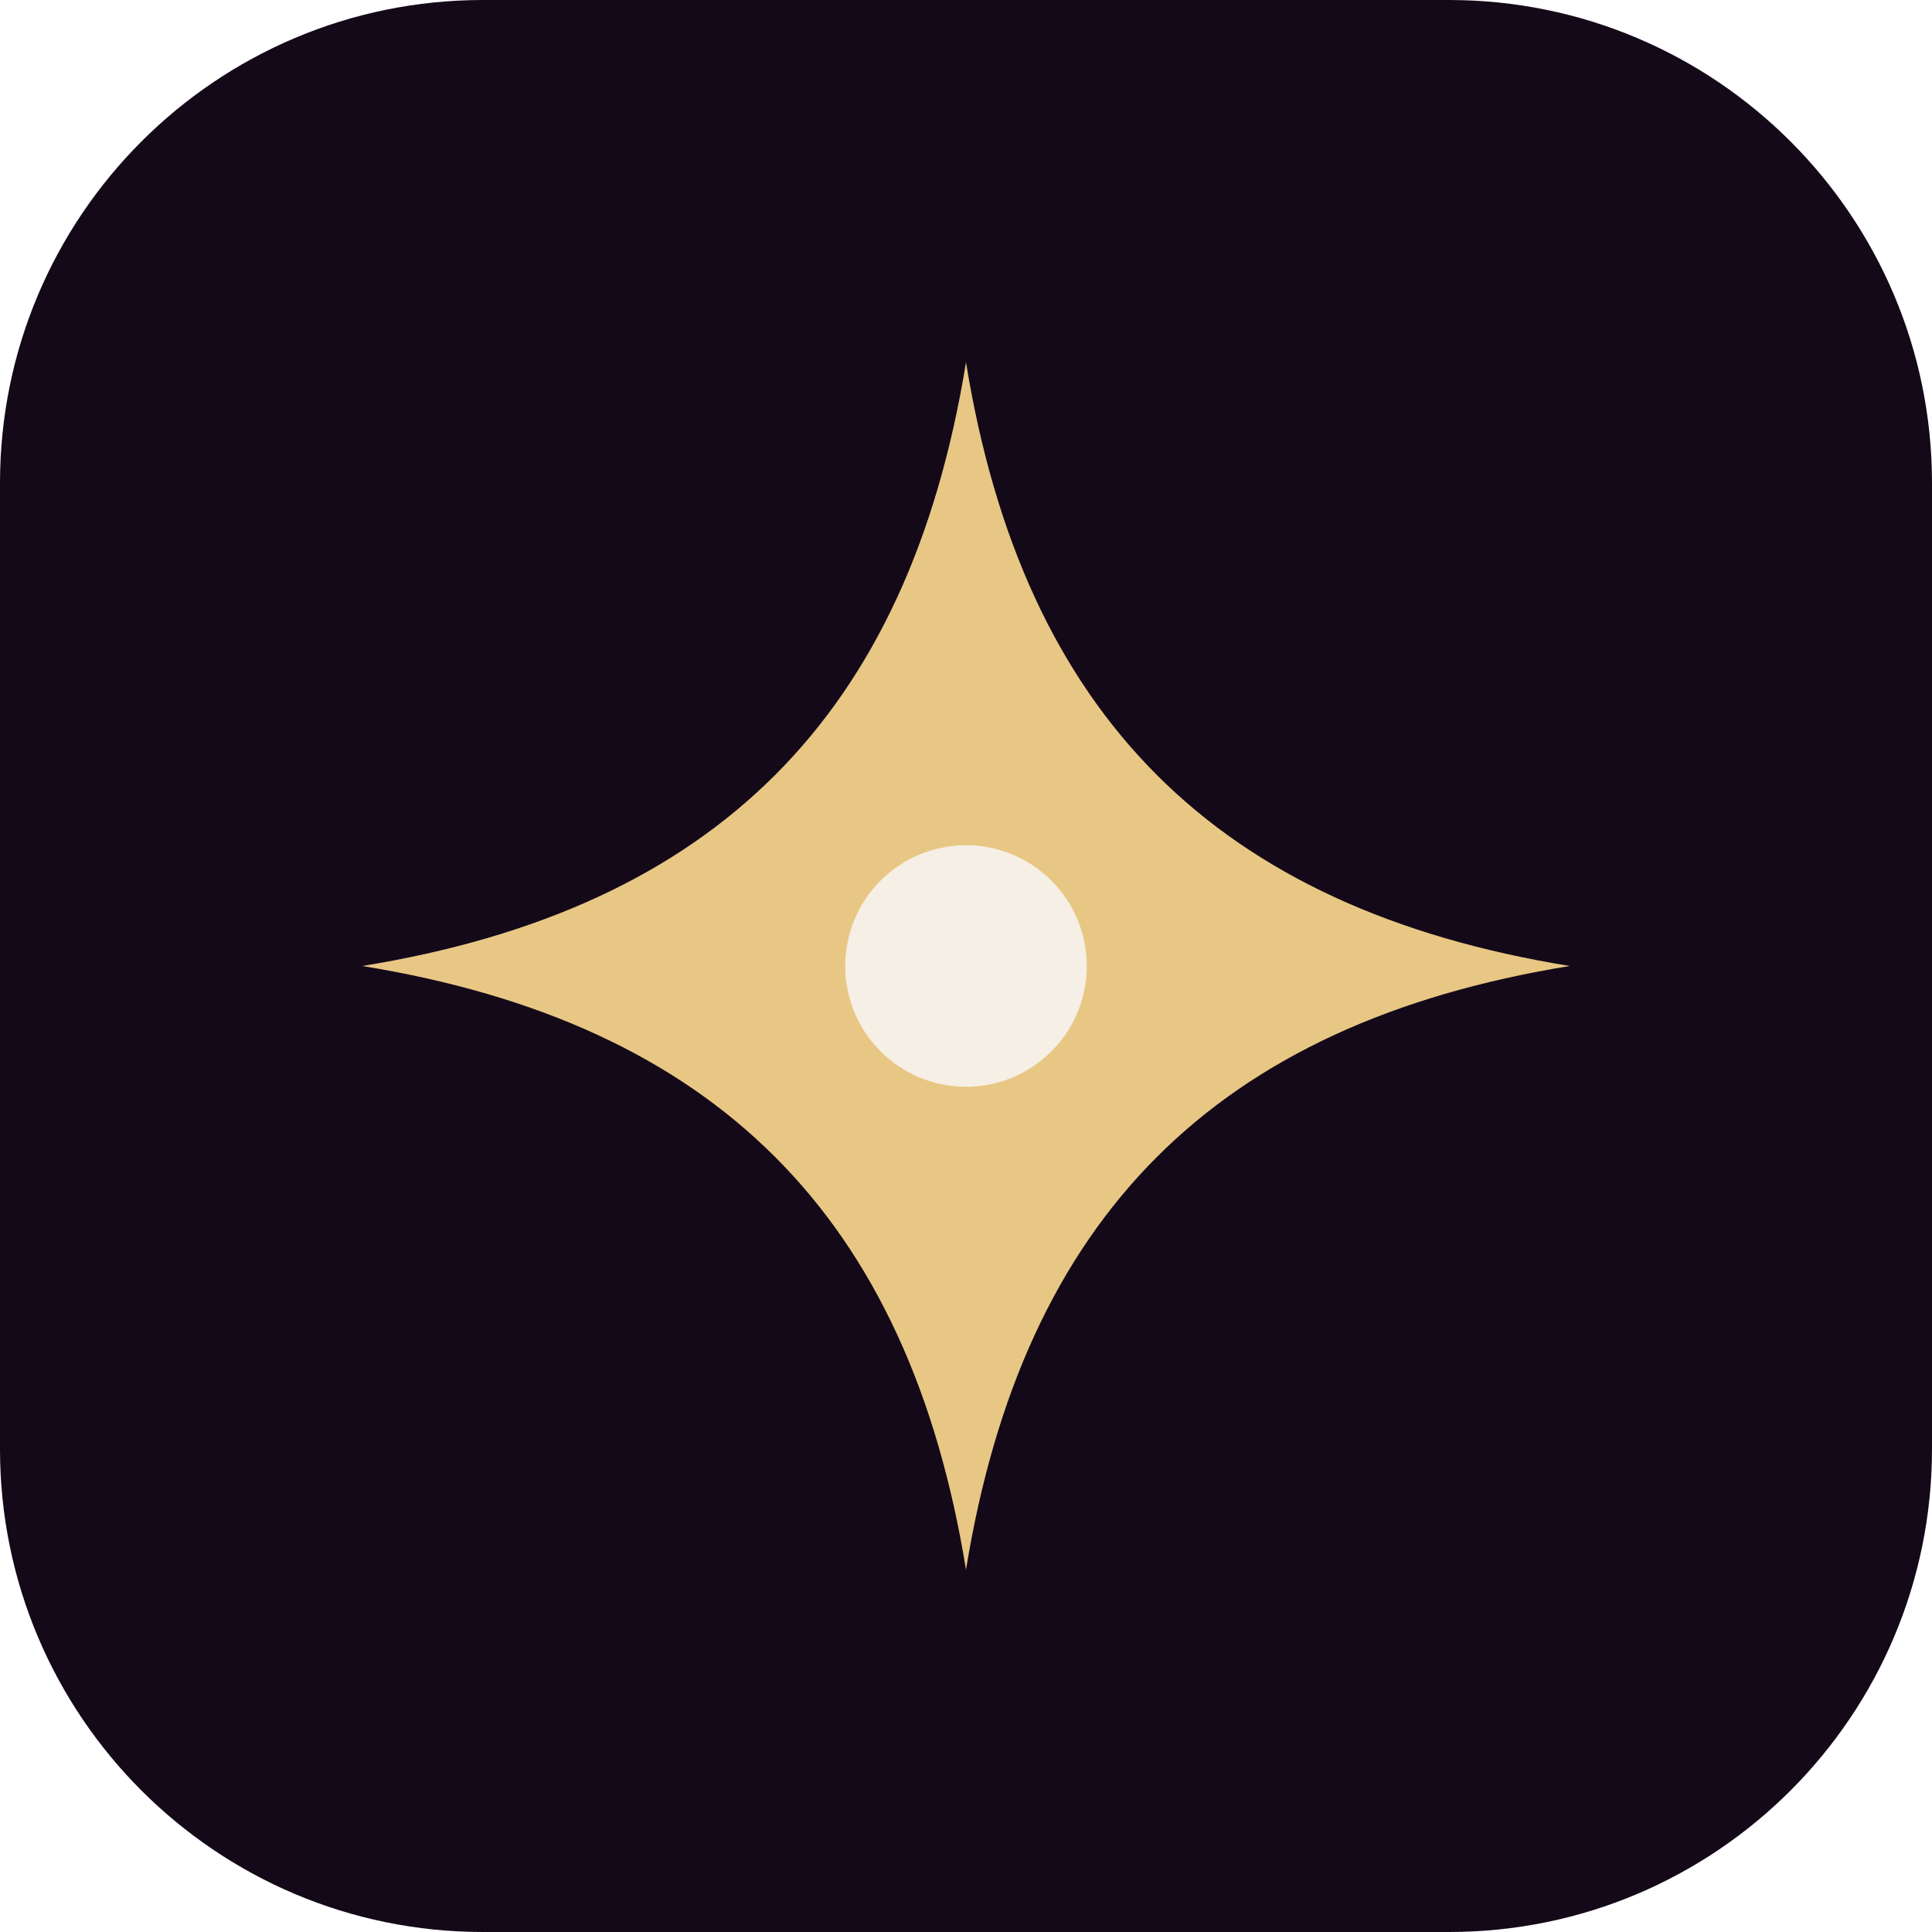
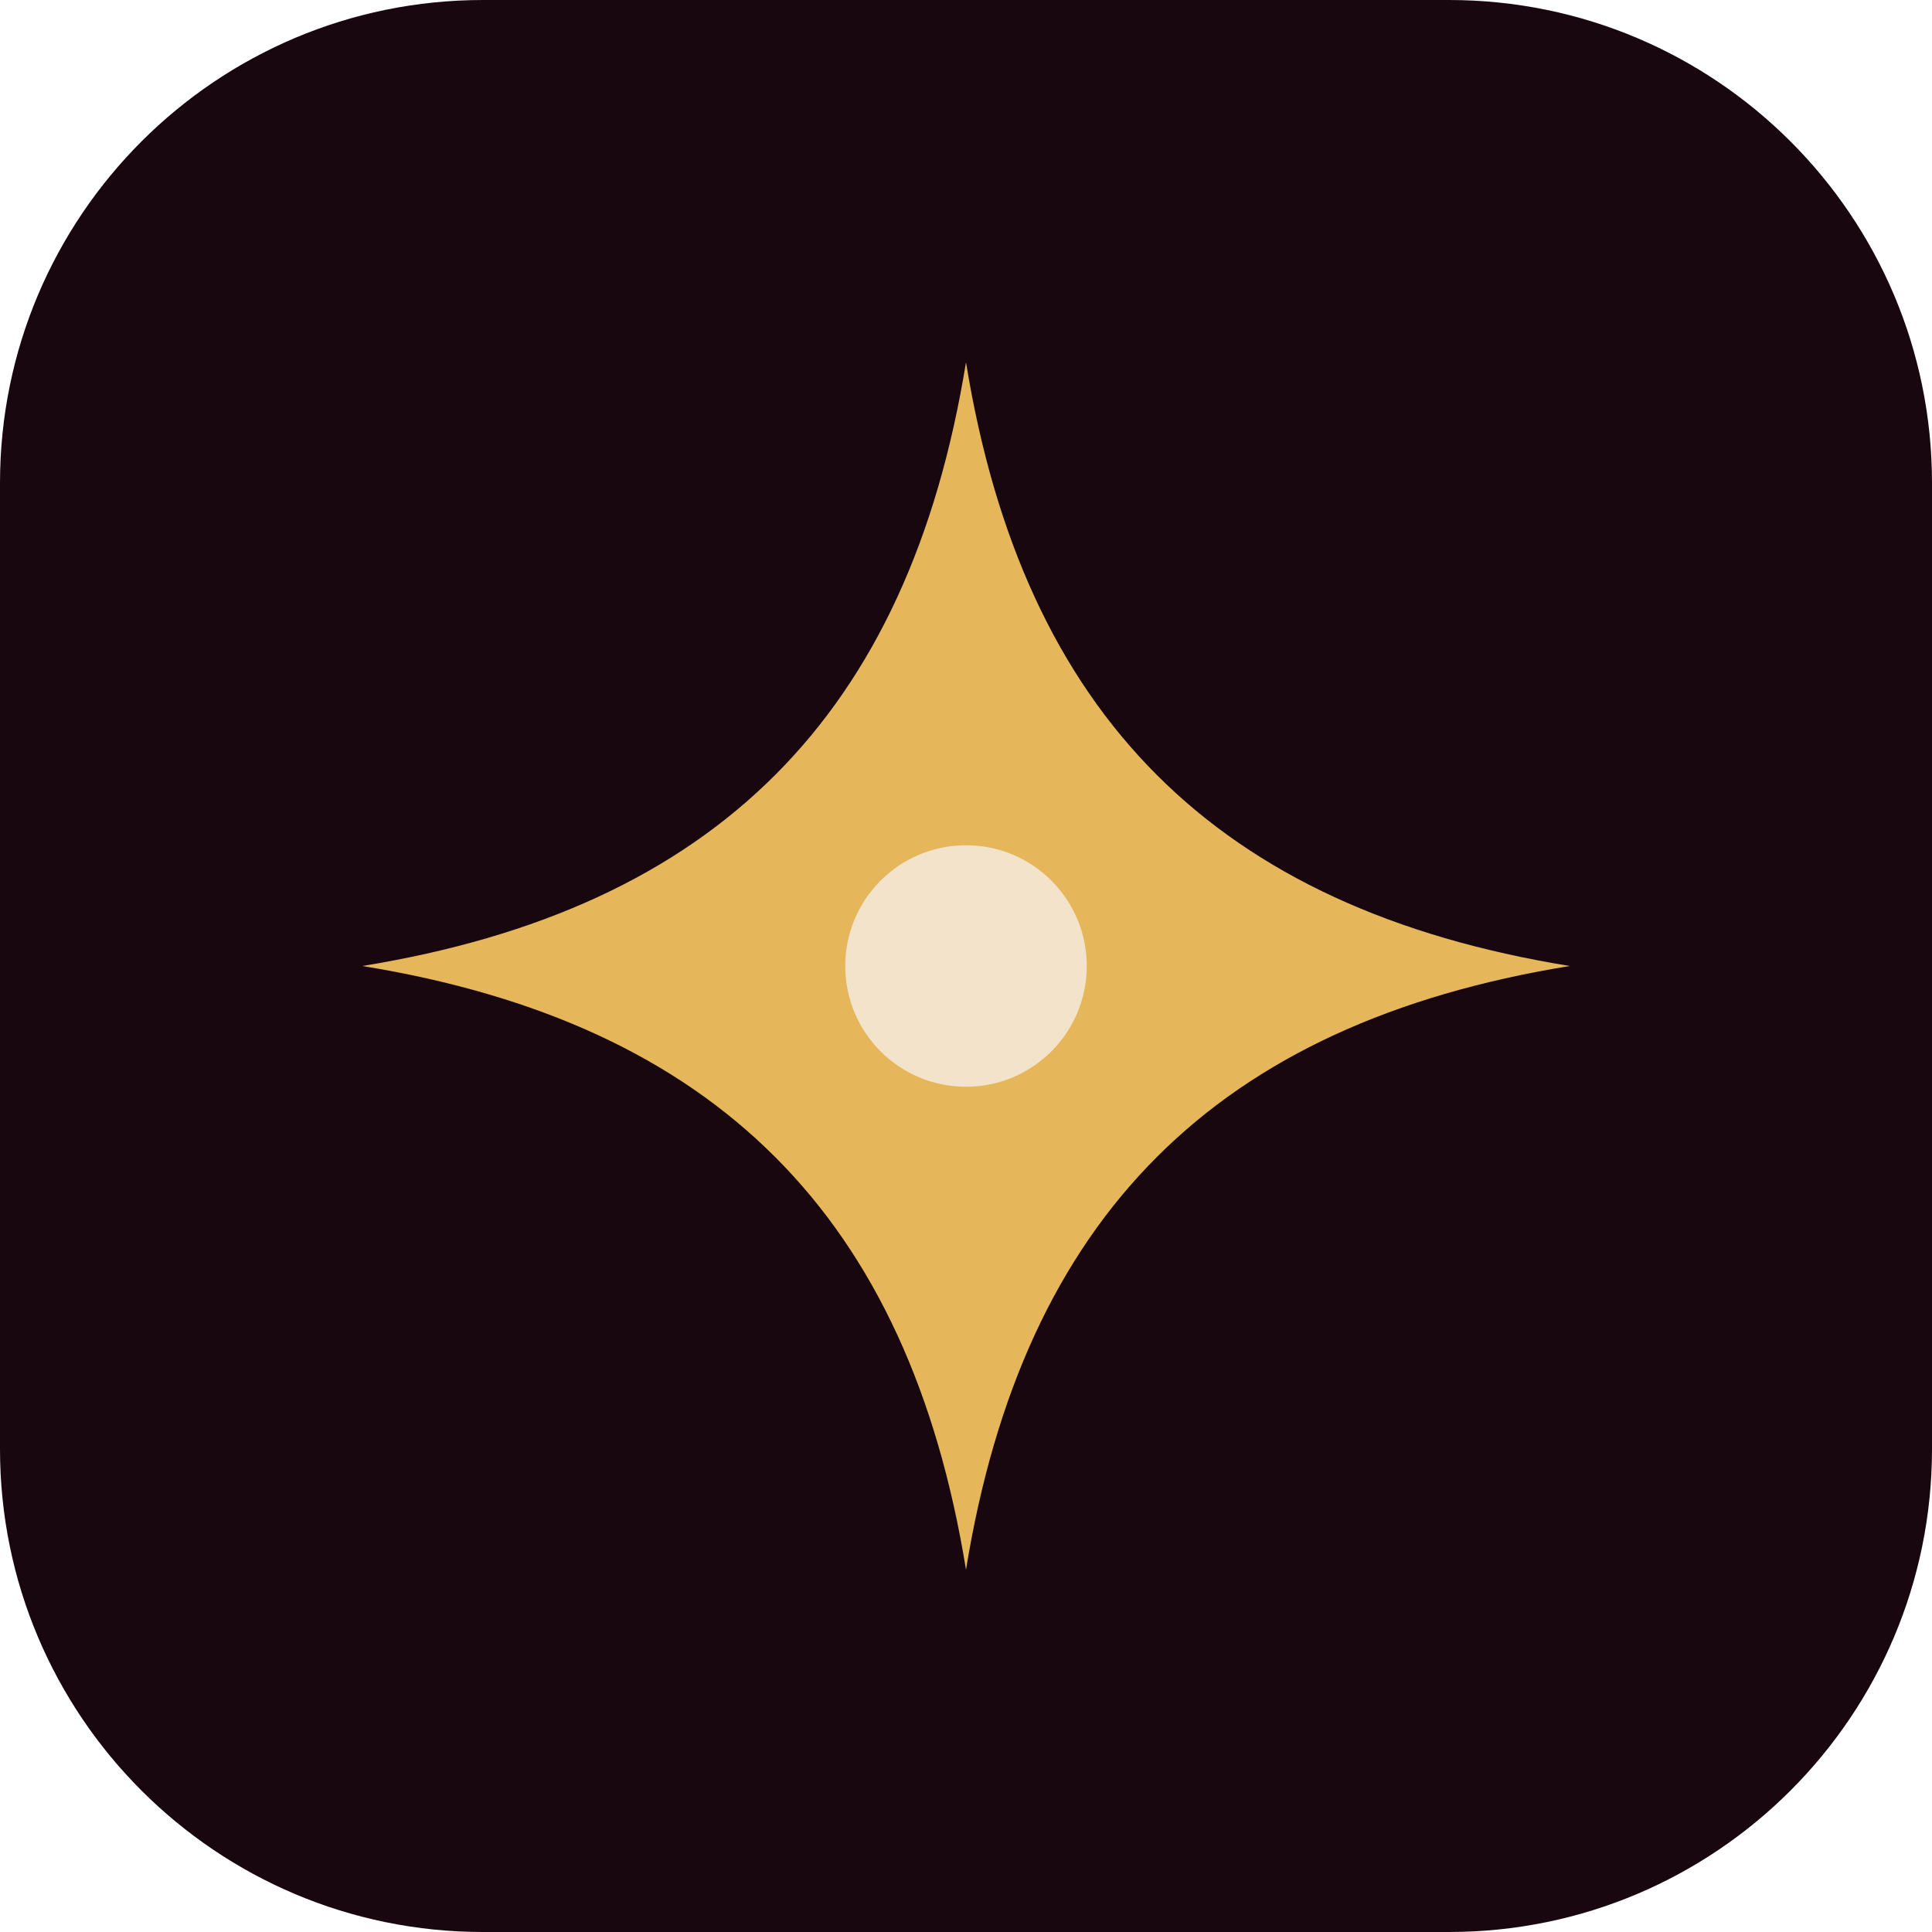
<svg xmlns="http://www.w3.org/2000/svg" viewBox="0 0 64 64">
-   <rect width="64" height="64" rx="16" fill="#140919" />
-   <path d="M32 12c1.9 11.7 8.3 18.1 20 20-11.7 1.9-18.1 8.3-20 20-1.9-11.7-8.3-18.1-20-20 11.7-1.9 18.1-8.3 20-20Z" fill="#e8c784" />
-   <circle cx="32" cy="32" r="4" fill="#f6efe6" />
+   <rect width="64" height="64" rx="16" fill="#19070f" />
+   <path d="M32 12c1.9 11.7 8.3 18.1 20 20-11.7 1.9-18.1 8.3-20 20-1.9-11.7-8.3-18.1-20-20 11.7-1.9 18.1-8.3 20-20Z" fill="#e6b65b" />
+   <circle cx="32" cy="32" r="4" fill="#f3e3cb" />
</svg>
